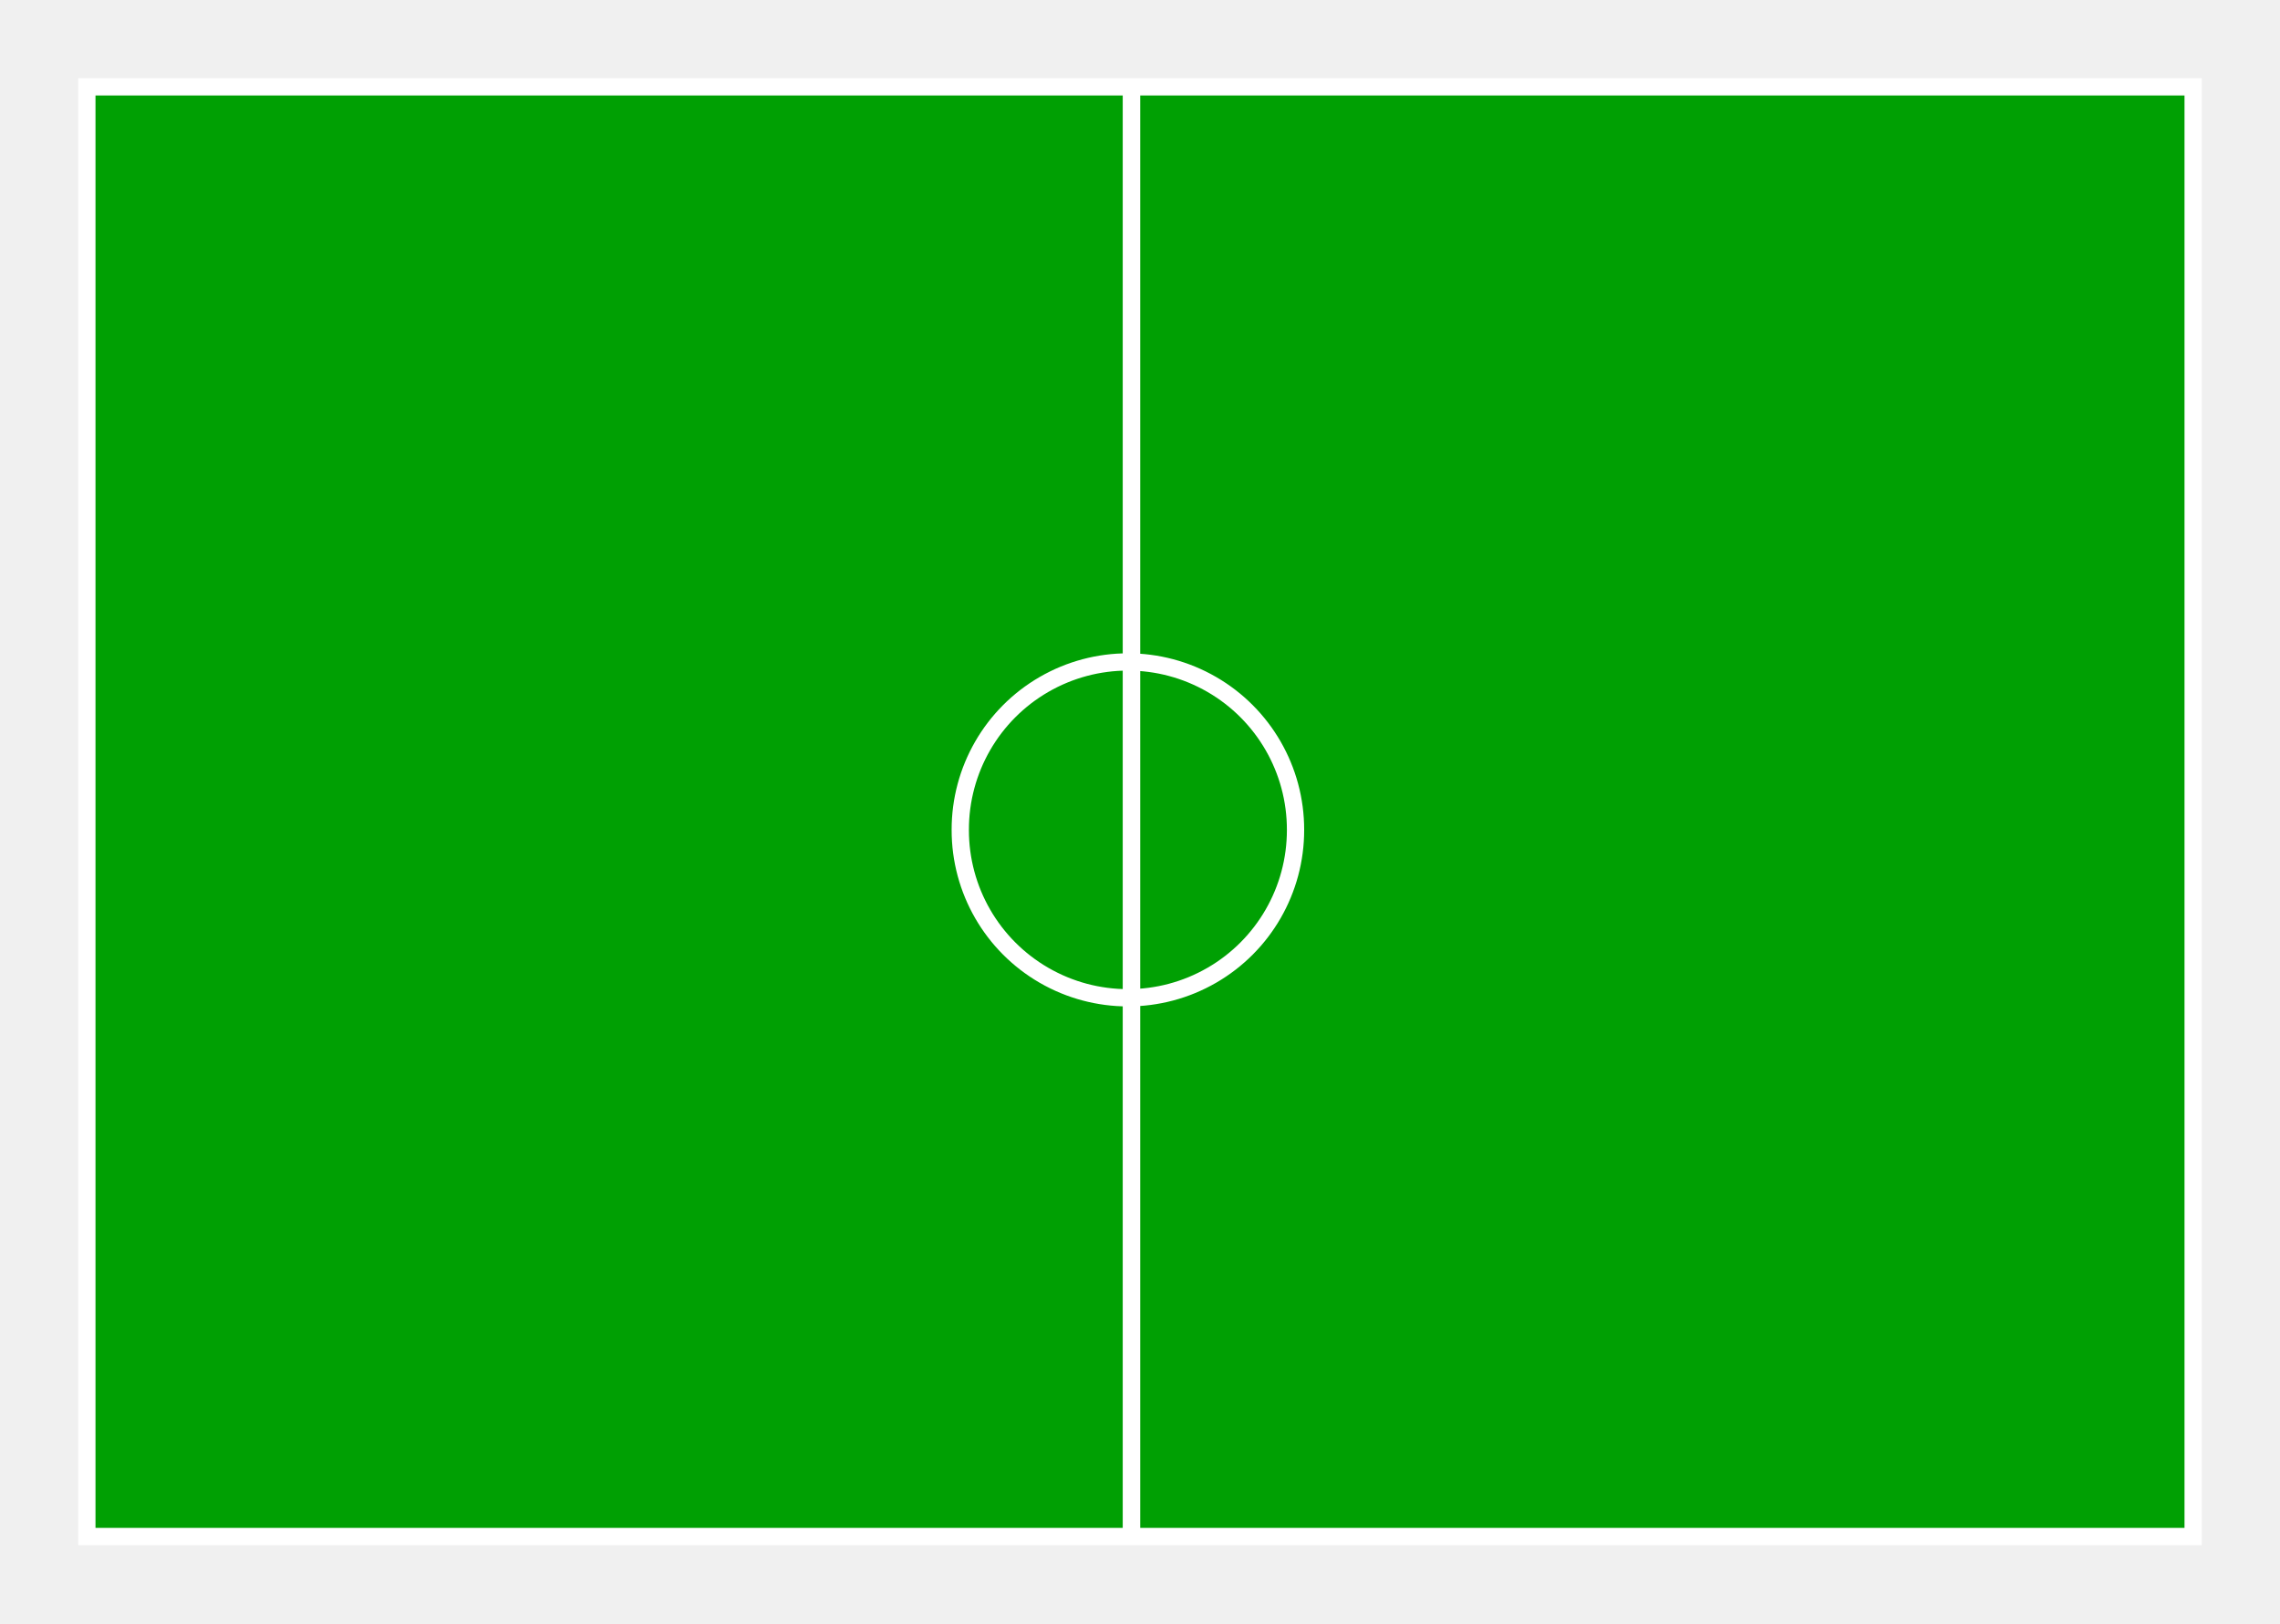
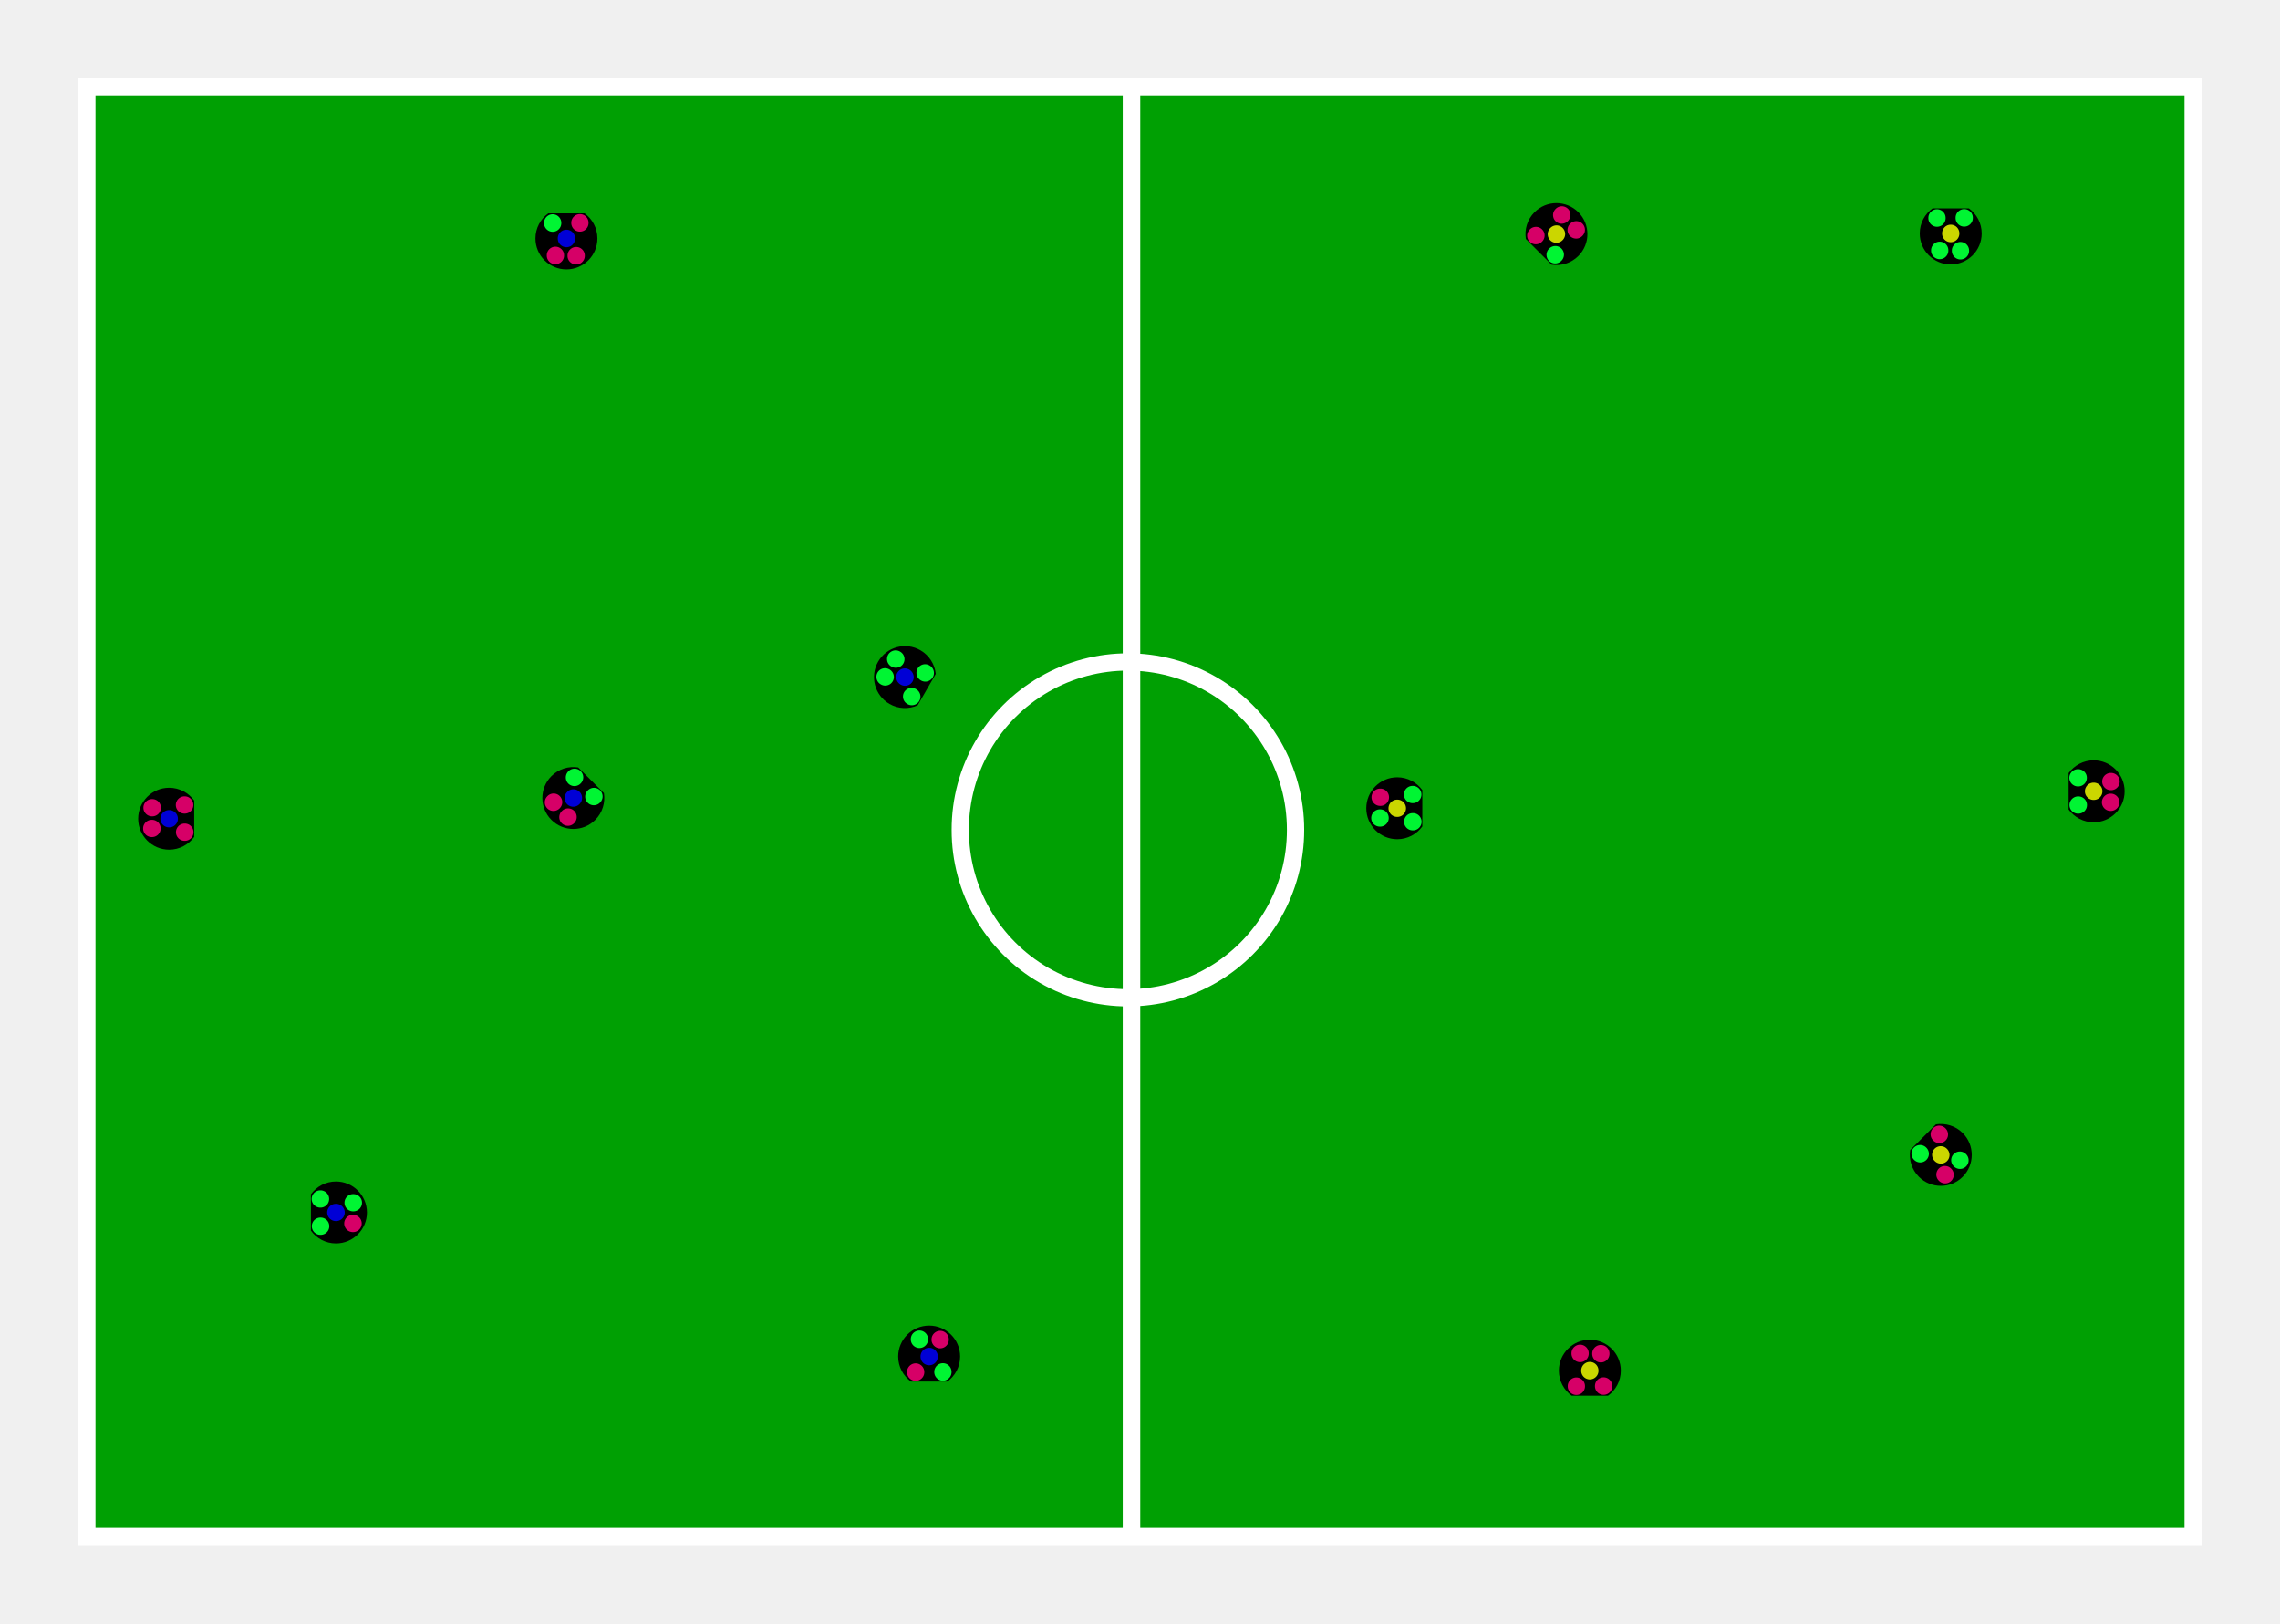
<svg xmlns="http://www.w3.org/2000/svg" width="2338.582" height="1665.354" id="svg2" version="1.0">
  <defs id="defs4">
    </defs>
  <g id="layer1">
    <rect style="fill:#00a003;fill-rule:evenodd;stroke:#ffffff;stroke-width:17.717;stroke-linecap:butt;stroke-linejoin:miter;stroke-opacity:1;stroke-miterlimit:4;stroke-dasharray:none;fill-opacity:1" id="rect2383" width="2160.409" height="1487.18" x="89.087" y="89.087" />
    <path style="fill:none;fill-rule:evenodd;stroke:#ffffff;stroke-width:17.957;stroke-linecap:butt;stroke-linejoin:miter;stroke-miterlimit:4;stroke-dasharray:none;stroke-opacity:1" d="M 1160.553,97.025 L 1160.553,1582.255" id="path3155" />
    <path style="fill:none;fill-opacity:1;stroke:#ffffff;stroke-width:30.029;stroke-miterlimit:4;stroke-dasharray:none;stroke-opacity:1" id="path3157" d="M 1494.286,845.354 A 291.429,291.429 0 1 1 911.429,845.354 A 291.429,291.429 0 1 1 1494.286,845.354 z" transform="matrix(0.5899871,0,0,0.5899871,447.2083,352.5848)" />
+     <g id="g3305">
+       <path id="path2382" d="M -280.703,156.411 C -288.645,162.185 -293.828,171.565 -293.828,182.129 C -293.828,199.66 -279.608,213.879 -262.078,213.879 C -244.547,213.879 -230.296,199.66 -230.296,182.129 C -230.296,171.565 -235.479,162.185 -243.421,156.411 L -280.703,156.411 z" style="fill:#000000;fill-opacity:1;fill-rule:evenodd;stroke:none;stroke-width:1px;stroke-linecap:butt;stroke-linejoin:miter;stroke-opacity:1" />
+       <path transform="matrix(1.816875,0,0,1.816875,309.1604,-459.4033)" d="M -309.524,353.092 A 4.876,4.876 0 1 1 -319.275,353.092 A 4.876,4.876 0 1 1 -309.524,353.092 z" id="path3154" style="fill:#0000d6;fill-opacity:1;stroke:none" />
+       <path transform="matrix(1.816875,0,0,1.816875,319.1468,-441.6904)" d="M -309.524,353.092 A 4.876,4.876 0 1 1 -319.275,353.092 A 4.876,4.876 0 1 1 -309.524,353.092 z" id="path3156" style="fill:#d60067;fill-opacity:1;stroke:none" />
+       <path transform="matrix(1.816875,0,0,1.816875,295.0645,-475.2283)" d="M -309.524,353.092 A 4.876,4.876 0 1 1 -319.275,353.092 A 4.876,4.876 0 1 1 -309.524,353.092 z" id="path3158" style="fill:#00f533;fill-opacity:1;stroke:none" />
+       <path transform="matrix(1.816875,0,0,1.816875,297.8716,-441.9859)" d="M -309.524,353.092 A 4.876,4.876 0 1 1 -319.275,353.092 A 4.876,4.876 0 1 1 -309.524,353.092 z" id="path3160" style="fill:#d60067;fill-opacity:1;stroke:none" />
+       <path transform="matrix(1.816875,0,0,1.816875,322.9881,-475.3761)" d="M -309.524,353.092 A 4.876,4.876 0 1 1 -319.275,353.092 A 4.876,4.876 0 1 1 -309.524,353.092 z" id="path3162" style="fill:#d60067;fill-opacity:1;stroke:none" />
+     </g>
+     <g id="g3320">
+       <path id="path3171" d="M -208.222,156.917 C -216.165,162.691 -221.347,172.071 -221.347,182.635 C -221.347,200.166 -207.128,214.385 -189.597,214.385 C -172.067,214.385 -157.816,200.166 -157.816,182.635 C -157.816,172.071 -162.999,162.691 -170.941,156.917 L -208.222,156.917 z" style="fill:#000000;fill-opacity:1;fill-rule:evenodd;stroke:none;stroke-width:1px;stroke-linecap:butt;stroke-linejoin:miter;stroke-opacity:1" />
+       <path transform="matrix(1.816875,0,0,1.816875,381.6409,-458.8973)" d="M -309.524,353.092 A 4.876,4.876 0 1 1 -319.275,353.092 A 4.876,4.876 0 1 1 -309.524,353.092 z" id="path3173" style="fill:#0000d6;fill-opacity:1;stroke:none" />
+       <path transform="matrix(1.816875,0,0,1.816875,391.6272,-441.1845)" d="M -309.524,353.092 A 4.876,4.876 0 1 1 -319.275,353.092 A 4.876,4.876 0 1 1 -309.524,353.092 z" id="path3175" style="fill:#d60067;fill-opacity:1;stroke:none" />
+       <path transform="matrix(1.816875,0,0,1.816875,367.545,-474.7224)" d="M -309.524,353.092 A 4.876,4.876 0 1 1 -319.275,353.092 A 4.876,4.876 0 1 1 -309.524,353.092 z" id="path3177" style="fill:#00f533;fill-opacity:1;stroke:none" />
+       <path transform="matrix(1.816875,0,0,1.816875,370.3521,-441.48)" d="M -309.524,353.092 A 4.876,4.876 0 1 1 -319.275,353.092 A 4.876,4.876 0 1 1 -309.524,353.092 z" id="path3179" style="fill:#d60067;fill-opacity:1;stroke:none" />
+       <path transform="matrix(1.816875,0,0,1.816875,395.4686,-474.8702)" d="M -309.524,353.092 A 4.876,4.876 0 1 1 -319.275,353.092 A 4.876,4.876 0 1 1 -309.524,353.092 z" id="path3181" style="fill:#00f533;fill-opacity:1;stroke:none" />
+     </g>
+     <g id="g3328">
+       <path id="path3183" d="M -282.39,216.014 C -290.332,221.789 -295.515,231.169 -295.515,241.733 C -295.515,259.264 -281.295,273.483 -263.765,273.483 C -246.234,273.483 -231.983,259.264 -231.983,241.733 C -231.983,231.169 -237.166,221.789 -245.108,216.014 L -282.39,216.014 z" style="fill:#000000;fill-opacity:1;fill-rule:evenodd;stroke:none;stroke-width:1px;stroke-linecap:butt;stroke-linejoin:miter;stroke-opacity:1" />
+       <path transform="matrix(1.816875,0,0,1.816875,307.4734,-399.7998)" d="M -309.524,353.092 A 4.876,4.876 0 1 1 -319.275,353.092 A 4.876,4.876 0 1 1 -309.524,353.092 z" id="path3185" style="fill:#0000d6;fill-opacity:1;stroke:none" />
+       <path transform="matrix(1.816875,0,0,1.816875,317.4598,-382.087)" d="M -309.524,353.092 A 4.876,4.876 0 1 1 -319.275,353.092 A 4.876,4.876 0 1 1 -309.524,353.092 z" id="path3187" style="fill:#00f533;fill-opacity:1;stroke:none" />
+       <path transform="matrix(1.816875,0,0,1.816875,293.3775,-415.6248)" d="M -309.524,353.092 A 4.876,4.876 0 1 1 -319.275,353.092 A 4.876,4.876 0 1 1 -309.524,353.092 z" id="path3189" style="fill:#00f533;fill-opacity:1;stroke:none" />
+       <path transform="matrix(1.816875,0,0,1.816875,296.1846,-382.3824)" d="M -309.524,353.092 A 4.876,4.876 0 1 1 -319.275,353.092 A 4.876,4.876 0 1 1 -309.524,353.092 z" id="path3191" style="fill:#d60067;fill-opacity:1;stroke:none" />
+       <path transform="matrix(1.816875,0,0,1.816875,321.3011,-415.7726)" d="M -309.524,353.092 A 4.876,4.876 0 1 1 -319.275,353.092 A 4.876,4.876 0 1 1 -309.524,353.092 z" id="path3193" style="fill:#00f533;fill-opacity:1;stroke:none" />
+     </g>
+     <g id="g3336">
+       <path id="path3195" d="M -209.847,217.196 C -217.79,222.971 -222.972,232.351 -222.972,242.915 C -222.972,260.445 -208.753,274.665 -191.222,274.665 C -173.692,274.665 -159.441,260.445 -159.441,242.915 C -159.441,232.351 -164.624,222.971 -172.566,217.196 L -209.847,217.196 z" style="fill:#000000;fill-opacity:1;fill-rule:evenodd;stroke:none;stroke-width:1px;stroke-linecap:butt;stroke-linejoin:miter;stroke-opacity:1" />
+       <path transform="matrix(1.816875,0,0,1.816875,380.0157,-398.6178)" d="M -309.524,353.092 A 4.876,4.876 0 1 1 -319.275,353.092 A 4.876,4.876 0 1 1 -309.524,353.092 z" id="path3197" style="fill:#0000d6;fill-opacity:1;stroke:none" />
+       <path transform="matrix(1.816875,0,0,1.816875,390.002,-380.905)" d="M -309.524,353.092 A 4.876,4.876 0 1 1 -319.275,353.092 A 4.876,4.876 0 1 1 -309.524,353.092 z" id="path3199" style="fill:#00f533;fill-opacity:1;stroke:none" />
+       <path transform="matrix(1.816875,0,0,1.816875,365.9198,-414.4429)" d="M -309.524,353.092 A 4.876,4.876 0 1 1 -319.275,353.092 A 4.876,4.876 0 1 1 -309.524,353.092 z" id="path3201" style="fill:#00f533;fill-opacity:1;stroke:none" />
+       <path transform="matrix(1.816875,0,0,1.816875,368.7269,-381.2005)" d="M -309.524,353.092 A 4.876,4.876 0 1 1 -319.275,353.092 A 4.876,4.876 0 1 1 -309.524,353.092 z" id="path3203" style="fill:#00f533;fill-opacity:1;stroke:none" />
+       <path transform="matrix(1.816875,0,0,1.816875,393.8434,-414.5906)" d="M -309.524,353.092 A 4.876,4.876 0 1 1 -319.275,353.092 A 4.876,4.876 0 1 1 -309.524,353.092 z" id="path3205" style="fill:#00f533;fill-opacity:1;stroke:none" />
+     </g>
+     <g id="g3352">
+       <path id="path3209" d="M -284.015,277.18 C -291.957,282.955 -297.14,292.335 -297.14,302.899 C -297.14,320.43 -282.92,334.649 -265.39,334.649 C -247.859,334.649 -233.609,320.43 -233.609,302.899 C -233.609,292.335 -238.791,282.955 -246.734,277.18 L -284.015,277.18 z" style="fill:#000000;fill-opacity:1;fill-rule:evenodd;stroke:none;stroke-width:1px;stroke-linecap:butt;stroke-linejoin:miter;stroke-opacity:1" />
+       <path transform="matrix(1.816875,0,0,1.816875,305.8482,-338.6338)" d="M -309.524,353.092 A 4.876,4.876 0 1 1 -319.275,353.092 A 4.876,4.876 0 1 1 -309.524,353.092 z" id="path3211" style="fill:#0000d6;fill-opacity:1;stroke:none" />
+       <path transform="matrix(1.816875,0,0,1.816875,315.8346,-320.921)" d="M -309.524,353.092 A 4.876,4.876 0 1 1 -319.275,353.092 A 4.876,4.876 0 1 1 -309.524,353.092 z" id="path3213" style="fill:#d60067;fill-opacity:1;stroke:none" />
+       <path transform="matrix(1.816875,0,0,1.816875,291.7523,-354.4588)" d="M -309.524,353.092 A 4.876,4.876 0 1 1 -319.275,353.092 A 4.876,4.876 0 1 1 -309.524,353.092 z" id="path3215" style="fill:#d60067;fill-opacity:1;stroke:none" />
+       <path transform="matrix(1.816875,0,0,1.816875,294.5594,-321.2164)" d="M -309.524,353.092 A 4.876,4.876 0 1 1 -319.275,353.092 A 4.876,4.876 0 1 1 -309.524,353.092 z" id="path3217" style="fill:#d60067;fill-opacity:1;stroke:none" />
+       <path transform="matrix(1.816875,0,0,1.816875,319.6759,-354.6066)" d="M -309.524,353.092 A 4.876,4.876 0 1 1 -319.275,353.092 A 4.876,4.876 0 1 1 -309.524,353.092 z" id="path3219" style="fill:#d60067;fill-opacity:1;stroke:none" />
+     </g>
+     <g id="g3344">
+       <path id="path3221" d="M -209.552,277.771 C -217.494,283.546 -222.677,292.926 -222.677,303.49 C -222.677,321.021 -208.457,335.24 -190.927,335.24 C -173.396,335.24 -159.146,321.021 -159.146,303.49 C -159.146,292.926 -164.328,283.546 -172.271,277.771 L -209.552,277.771 z" style="fill:#000000;fill-opacity:1;fill-rule:evenodd;stroke:none;stroke-width:1px;stroke-linecap:butt;stroke-linejoin:miter;stroke-opacity:1" />
+       <path transform="matrix(1.816875,0,0,1.816875,380.3112,-338.0428)" d="M -309.524,353.092 A 4.876,4.876 0 1 1 -319.275,353.092 A 4.876,4.876 0 1 1 -309.524,353.092 z" id="path3223" style="fill:#0000d6;fill-opacity:1;stroke:none" />
+       <path transform="matrix(1.816875,0,0,1.816875,390.2975,-320.33)" d="M -309.524,353.092 A 4.876,4.876 0 1 1 -319.275,353.092 A 4.876,4.876 0 1 1 -309.524,353.092 z" id="path3225" style="fill:#00f533;fill-opacity:1;stroke:none" />
+       <path transform="matrix(1.816875,0,0,1.816875,366.2153,-353.8678)" d="M -309.524,353.092 A 4.876,4.876 0 1 1 -319.275,353.092 A 4.876,4.876 0 1 1 -309.524,353.092 z" id="path3227" style="fill:#00f533;fill-opacity:1;stroke:none" />
+       <path transform="matrix(1.816875,0,0,1.816875,369.0224,-320.6255)" d="M -309.524,353.092 A 4.876,4.876 0 1 1 -319.275,353.092 A 4.876,4.876 0 1 1 -309.524,353.092 z" id="path3229" style="fill:#d60067;fill-opacity:1;stroke:none" />
+       <path transform="matrix(1.816875,0,0,1.816875,394.1389,-354.0156)" d="M -309.524,353.092 A 4.876,4.876 0 1 1 -319.275,353.092 A 4.876,4.876 0 1 1 -309.524,353.092 z" id="path3231" style="fill:#d60067;fill-opacity:1;stroke:none" />
+     </g>
+     <g id="g3360">
+       <path id="path3233" d="M -282.847,416.377 C -290.789,422.152 -295.972,431.532 -295.972,442.096 C -295.972,459.627 -281.753,473.846 -264.222,473.846 C -246.691,473.846 -232.441,459.627 -232.441,442.096 C -232.441,431.532 -237.623,422.152 -245.566,416.377 L -282.847,416.377 z" style="fill:#000000;fill-opacity:1;fill-rule:evenodd;stroke:none;stroke-width:1px;stroke-linecap:butt;stroke-linejoin:miter;stroke-opacity:1" />
+       <path transform="matrix(1.816875,0,0,1.816875,307.0161,-199.4365)" d="M -309.524,353.092 A 4.876,4.876 0 1 1 -319.275,353.092 A 4.876,4.876 0 1 1 -309.524,353.092 z" id="path3235" style="fill:#cbd600;fill-opacity:1;stroke:none" />
+       <path transform="matrix(1.816875,0,0,1.816875,317.0025,-181.7237)" d="M -309.524,353.092 A 4.876,4.876 0 1 1 -319.275,353.092 A 4.876,4.876 0 1 1 -309.524,353.092 z" id="path3237" style="fill:#d60067;fill-opacity:1;stroke:none" />
+       <path transform="matrix(1.816875,0,0,1.816875,292.9202,-215.2615)" d="M -309.524,353.092 A 4.876,4.876 0 1 1 -319.275,353.092 A 4.876,4.876 0 1 1 -309.524,353.092 z" id="path3239" style="fill:#00f533;fill-opacity:1;stroke:none" />
+       <path transform="matrix(1.816875,0,0,1.816875,295.7274,-182.0191)" d="M -309.524,353.092 A 4.876,4.876 0 1 1 -319.275,353.092 A 4.876,4.876 0 1 1 -309.524,353.092 z" id="path3241" style="fill:#d60067;fill-opacity:1;stroke:none" />
+       <path transform="matrix(1.816875,0,0,1.816875,320.8438,-215.4093)" d="M -309.524,353.092 A 4.876,4.876 0 1 1 -319.275,353.092 A 4.876,4.876 0 1 1 -309.524,353.092 z" id="path3243" style="fill:#d60067;fill-opacity:1;stroke:none" />
+     </g>
+     <g id="g3368">
+       <path id="path3245" d="M -210.366,416.883 C -218.309,422.658 -223.491,432.038 -223.491,442.602 C -223.491,460.133 -209.272,474.352 -191.741,474.352 C -174.211,474.352 -159.96,460.133 -159.96,442.602 C -159.96,432.038 -165.143,422.658 -173.085,416.883 L -210.366,416.883 z" style="fill:#000000;fill-opacity:1;fill-rule:evenodd;stroke:none;stroke-width:1px;stroke-linecap:butt;stroke-linejoin:miter;stroke-opacity:1" />
+       <path transform="matrix(1.816875,0,0,1.816875,379.4966,-198.9306)" d="M -309.524,353.092 A 4.876,4.876 0 1 1 -319.275,353.092 A 4.876,4.876 0 1 1 -309.524,353.092 z" id="path3247" style="fill:#cbd600;fill-opacity:1;stroke:none" />
+       <path transform="matrix(1.816875,0,0,1.816875,389.483,-181.2177)" d="M -309.524,353.092 A 4.876,4.876 0 1 1 -319.275,353.092 A 4.876,4.876 0 1 1 -309.524,353.092 z" id="path3249" style="fill:#d60067;fill-opacity:1;stroke:none" />
+       <path transform="matrix(1.816875,0,0,1.816875,365.4007,-214.7556)" d="M -309.524,353.092 A 4.876,4.876 0 1 1 -319.275,353.092 A 4.876,4.876 0 1 1 -309.524,353.092 z" id="path3251" style="fill:#00f533;fill-opacity:1;stroke:none" />
+       <path transform="matrix(1.816875,0,0,1.816875,368.2078,-181.5132)" d="M -309.524,353.092 A 4.876,4.876 0 1 1 -319.275,353.092 A 4.876,4.876 0 1 1 -309.524,353.092 z" id="path3253" style="fill:#d60067;fill-opacity:1;stroke:none" />
+       <path transform="matrix(1.816875,0,0,1.816875,393.3243,-214.9034)" d="M -309.524,353.092 A 4.876,4.876 0 1 1 -319.275,353.092 A 4.876,4.876 0 1 1 -309.524,353.092 z" id="path3255" style="fill:#00f533;fill-opacity:1;stroke:none" />
+     </g>
+     <g id="g3384">
+       <path id="path3257" d="M -284.534,475.981 C -292.476,481.756 -297.659,491.136 -297.659,501.7 C -297.659,519.23 -283.44,533.45 -265.909,533.45 C -248.378,533.45 -234.128,519.23 -234.128,501.7 C -234.128,491.136 -239.31,481.756 -247.253,475.981 L -284.534,475.981 z" style="fill:#000000;fill-opacity:1;fill-rule:evenodd;stroke:none;stroke-width:1px;stroke-linecap:butt;stroke-linejoin:miter;stroke-opacity:1" />
+       <path transform="matrix(1.816875,0,0,1.816875,305.3291,-139.833)" d="M -309.524,353.092 A 4.876,4.876 0 1 1 -319.275,353.092 A 4.876,4.876 0 1 1 -309.524,353.092 z" id="path3259" style="fill:#cbd600;fill-opacity:1;stroke:none" />
+       <path transform="matrix(1.816875,0,0,1.816875,315.3155,-122.1202)" d="M -309.524,353.092 A 4.876,4.876 0 1 1 -319.275,353.092 A 4.876,4.876 0 1 1 -309.524,353.092 z" id="path3261" style="fill:#00f533;fill-opacity:1;stroke:none" />
+       <path transform="matrix(1.816875,0,0,1.816875,291.2332,-155.658)" d="M -309.524,353.092 A 4.876,4.876 0 1 1 -319.275,353.092 A 4.876,4.876 0 1 1 -309.524,353.092 z" id="path3263" style="fill:#00f533;fill-opacity:1;stroke:none" />
+       <path transform="matrix(1.816875,0,0,1.816875,294.0404,-122.4156)" d="M -309.524,353.092 A 4.876,4.876 0 1 1 -319.275,353.092 A 4.876,4.876 0 1 1 -309.524,353.092 z" id="path3265" style="fill:#d60067;fill-opacity:1;stroke:none" />
+       <path transform="matrix(1.816875,0,0,1.816875,319.1568,-155.8058)" d="M -309.524,353.092 A 4.876,4.876 0 1 1 -319.275,353.092 A 4.876,4.876 0 1 1 -309.524,353.092 z" id="path3267" style="fill:#00f533;fill-opacity:1;stroke:none" />
+     </g>
+     <g id="g3376">
+       <path id="path3269" d="M -211.992,477.163 C -219.934,482.938 -225.117,492.318 -225.117,502.882 C -225.117,520.412 -210.897,534.632 -193.367,534.632 C -175.836,534.632 -161.585,520.412 -161.585,502.882 C -161.585,492.318 -166.768,482.938 -174.71,477.163 L -211.992,477.163 z" style="fill:#000000;fill-opacity:1;fill-rule:evenodd;stroke:none;stroke-width:1px;stroke-linecap:butt;stroke-linejoin:miter;stroke-opacity:1" />
+       <path transform="matrix(1.816875,0,0,1.816875,377.8714,-138.651)" d="M -309.524,353.092 A 4.876,4.876 0 1 1 -319.275,353.092 A 4.876,4.876 0 1 1 -309.524,353.092 z" id="path3271" style="fill:#cbd600;fill-opacity:1;stroke:none" />
+       <path transform="matrix(1.816875,0,0,1.816875,387.8578,-120.9382)" d="M -309.524,353.092 A 4.876,4.876 0 1 1 -319.275,353.092 A 4.876,4.876 0 1 1 -309.524,353.092 z" id="path3273" style="fill:#00f533;fill-opacity:1;stroke:none" />
+       <path transform="matrix(1.816875,0,0,1.816875,363.7755,-154.4761)" d="M -309.524,353.092 A 4.876,4.876 0 1 1 -319.275,353.092 A 4.876,4.876 0 1 1 -309.524,353.092 z" id="path3275" style="fill:#00f533;fill-opacity:1;stroke:none" />
+       <path transform="matrix(1.816875,0,0,1.816875,366.5827,-121.2337)" d="M -309.524,353.092 A 4.876,4.876 0 1 1 -319.275,353.092 A 4.876,4.876 0 1 1 -309.524,353.092 z" id="path3277" style="fill:#00f533;fill-opacity:1;stroke:none" />
+       <path transform="matrix(1.816875,0,0,1.816875,391.6991,-154.6238)" d="M -309.524,353.092 A 4.876,4.876 0 1 1 -319.275,353.092 A 4.876,4.876 0 1 1 -309.524,353.092 z" id="path3279" style="fill:#00f533;fill-opacity:1;stroke:none" />
+     </g>
+     <g id="g3392">
+       <path id="path3281" d="M -286.159,537.147 C -294.102,542.922 -299.284,552.302 -299.284,562.866 C -299.284,580.396 -285.065,594.616 -267.534,594.616 C -250.004,594.616 -235.753,580.396 -235.753,562.866 C -235.753,552.302 -240.935,542.922 -248.878,537.147 L -286.159,537.147 z" style="fill:#000000;fill-opacity:1;fill-rule:evenodd;stroke:none;stroke-width:1px;stroke-linecap:butt;stroke-linejoin:miter;stroke-opacity:1" />
+       <path transform="matrix(1.816875,0,0,1.816875,303.7039,-78.66696)" d="M -309.524,353.092 A 4.876,4.876 0 1 1 -319.275,353.092 A 4.876,4.876 0 1 1 -309.524,353.092 z" id="path3283" style="fill:#cbd600;fill-opacity:1;stroke:none" />
+       <path transform="matrix(1.816875,0,0,1.816875,313.6903,-60.95416)" d="M -309.524,353.092 A 4.876,4.876 0 1 1 -319.275,353.092 A 4.876,4.876 0 1 1 -309.524,353.092 z" id="path3285" style="fill:#d60067;fill-opacity:1;stroke:none" />
+       <path transform="matrix(1.816875,0,0,1.816875,289.608,-94.49204)" d="M -309.524,353.092 A 4.876,4.876 0 1 1 -319.275,353.092 A 4.876,4.876 0 1 1 -309.524,353.092 z" id="path3287" style="fill:#d60067;fill-opacity:1;stroke:none" />
+       <path transform="matrix(1.816875,0,0,1.816875,292.4152,-61.24965)" d="M -309.524,353.092 A 4.876,4.876 0 1 1 -319.275,353.092 A 4.876,4.876 0 1 1 -309.524,353.092 z" id="path3289" style="fill:#d60067;fill-opacity:1;stroke:none" />
+       <path transform="matrix(1.816875,0,0,1.816875,317.5317,-94.63979)" d="M -309.524,353.092 A 4.876,4.876 0 1 1 -319.275,353.092 A 4.876,4.876 0 1 1 -309.524,353.092 z" id="path3291" style="fill:#d60067;fill-opacity:1;stroke:none" />
+     </g>
+     <g id="g3400">
+       <path id="path3293" d="M -211.696,537.738 C -219.639,543.513 -224.821,552.893 -224.821,563.457 C -224.821,580.987 -210.602,595.207 -193.071,595.207 C -175.541,595.207 -161.29,580.987 -161.29,563.457 C -161.29,552.893 -166.472,543.513 -174.415,537.738 L -211.696,537.738 z" style="fill:#000000;fill-opacity:1;fill-rule:evenodd;stroke:none;stroke-width:1px;stroke-linecap:butt;stroke-linejoin:miter;stroke-opacity:1" />
+       <path transform="matrix(1.816875,0,0,1.816875,378.1669,-78.07598)" d="M -309.524,353.092 A 4.876,4.876 0 1 1 -319.275,353.092 A 4.876,4.876 0 1 1 -309.524,353.092 z" id="path3295" style="fill:#cbd600;fill-opacity:1;stroke:none" />
+       <path transform="matrix(1.816875,0,0,1.816875,388.1533,-60.36318)" d="M -309.524,353.092 A 4.876,4.876 0 1 1 -319.275,353.092 A 4.876,4.876 0 1 1 -309.524,353.092 z" id="path3297" style="fill:#00f533;fill-opacity:1;stroke:none" />
+       <path transform="matrix(1.816875,0,0,1.816875,364.071,-93.90106)" d="M -309.524,353.092 A 4.876,4.876 0 1 1 -319.275,353.092 A 4.876,4.876 0 1 1 -309.524,353.092 z" id="path3299" style="fill:#00f533;fill-opacity:1;stroke:none" />
+       <path transform="matrix(1.816875,0,0,1.816875,366.8781,-60.65867)" d="M -309.524,353.092 A 4.876,4.876 0 1 1 -319.275,353.092 A 4.876,4.876 0 1 1 -309.524,353.092 z" id="path3301" style="fill:#d60067;fill-opacity:1;stroke:none" />
+       <path transform="matrix(1.816875,0,0,1.816875,391.9946,-94.04881)" d="M -309.524,353.092 A 4.876,4.876 0 1 1 -319.275,353.092 A 4.876,4.876 0 1 1 -309.524,353.092 z" id="path3303" style="fill:#d60067;fill-opacity:1;stroke:none" />
+     </g>
+     <g id="g3408" transform="translate(843.0403,62.49847)">
+       <path id="path3410" d="M -280.703,156.411 C -288.645,162.185 -293.828,171.565 -293.828,182.129 C -293.828,199.66 -279.608,213.879 -262.078,213.879 C -244.547,213.879 -230.296,199.66 -230.296,182.129 C -230.296,171.565 -235.479,162.185 -243.421,156.411 L -280.703,156.411 z" style="fill:#000000;fill-opacity:1;fill-rule:evenodd;stroke:none;stroke-width:1px;stroke-linecap:butt;stroke-linejoin:miter;stroke-opacity:1" />
+       <path transform="matrix(1.816875,0,0,1.816875,309.1604,-459.4033)" d="M -309.524,353.092 A 4.876,4.876 0 1 1 -319.275,353.092 A 4.876,4.876 0 1 1 -309.524,353.092 z" id="path3412" style="fill:#0000d6;fill-opacity:1;stroke:none" />
+       <path transform="matrix(1.816875,0,0,1.816875,319.1468,-441.6904)" d="M -309.524,353.092 A 4.876,4.876 0 1 1 -319.275,353.092 A 4.876,4.876 0 1 1 -309.524,353.092 z" id="path3414" style="fill:#d60067;fill-opacity:1;stroke:none" />
+       <path transform="matrix(1.816875,0,0,1.816875,295.0645,-475.2283)" d="M -309.524,353.092 A 4.876,4.876 0 1 1 -319.275,353.092 A 4.876,4.876 0 1 1 -309.524,353.092 z" id="path3416" style="fill:#00f533;fill-opacity:1;stroke:none" />
+       <path transform="matrix(1.816875,0,0,1.816875,297.8716,-441.9859)" d="M -309.524,353.092 A 4.876,4.876 0 1 1 -319.275,353.092 A 4.876,4.876 0 1 1 -309.524,353.092 z" id="path3418" style="fill:#d60067;fill-opacity:1;stroke:none" />
+       <path transform="matrix(1.816875,0,0,1.816875,322.9881,-475.3761)" d="M -309.524,353.092 A 4.876,4.876 0 1 1 -319.275,353.092 A 4.876,4.876 0 1 1 -309.524,353.092 z" id="path3420" style="fill:#d60067;fill-opacity:1;stroke:none" />
+     </g>
+     <g id="g3422" transform="matrix(0.7071068,0.7071068,-0.7071068,0.7071068,851.255,823.5577)">
+       <path id="path3424" d="M -208.222,156.917 C -216.165,162.691 -221.347,172.071 -221.347,182.635 C -221.347,200.166 -207.128,214.385 -189.597,214.385 C -172.067,214.385 -157.816,200.166 -157.816,182.635 C -157.816,172.071 -162.999,162.691 -170.941,156.917 L -208.222,156.917 z" style="fill:#000000;fill-opacity:1;fill-rule:evenodd;stroke:none;stroke-width:1px;stroke-linecap:butt;stroke-linejoin:miter;stroke-opacity:1" />
+       <path transform="matrix(1.816875,0,0,1.816875,381.6409,-458.8973)" d="M -309.524,353.092 A 4.876,4.876 0 1 1 -319.275,353.092 A 4.876,4.876 0 1 1 -309.524,353.092 z" id="path3426" style="fill:#0000d6;fill-opacity:1;stroke:none" />
+       <path transform="matrix(1.816875,0,0,1.816875,391.6272,-441.1845)" d="M -309.524,353.092 A 4.876,4.876 0 1 1 -319.275,353.092 A 4.876,4.876 0 1 1 -309.524,353.092 z" id="path3428" style="fill:#d60067;fill-opacity:1;stroke:none" />
+       <path transform="matrix(1.816875,0,0,1.816875,367.545,-474.7224)" d="M -309.524,353.092 A 4.876,4.876 0 1 1 -319.275,353.092 A 4.876,4.876 0 1 1 -309.524,353.092 z" id="path3430" style="fill:#00f533;fill-opacity:1;stroke:none" />
+       <path transform="matrix(1.816875,0,0,1.816875,370.3521,-441.48)" d="M -309.524,353.092 A 4.876,4.876 0 1 1 -319.275,353.092 A 4.876,4.876 0 1 1 -309.524,353.092 z" id="path3432" style="fill:#d60067;fill-opacity:1;stroke:none" />
+       <path transform="matrix(1.816875,0,0,1.816875,395.4686,-474.8702)" d="M -309.524,353.092 A 4.876,4.876 0 1 1 -319.275,353.092 A 4.876,4.876 0 1 1 -309.524,353.092 z" id="path3434" style="fill:#00f533;fill-opacity:1;stroke:none" />
+     </g>
+     <g id="g3436" transform="matrix(0,-1,1,0,102.8835,980.0758)">
+       <path id="path3438" d="M -282.39,216.014 C -290.332,221.789 -295.515,231.169 -295.515,241.733 C -295.515,259.264 -281.295,273.483 -263.765,273.483 C -246.234,273.483 -231.983,259.264 -231.983,241.733 C -231.983,231.169 -237.166,221.789 -245.108,216.014 L -282.39,216.014 z" style="fill:#000000;fill-opacity:1;fill-rule:evenodd;stroke:none;stroke-width:1px;stroke-linecap:butt;stroke-linejoin:miter;stroke-opacity:1" />
+       <path transform="matrix(1.816875,0,0,1.816875,307.4734,-399.7998)" d="M -309.524,353.092 A 4.876,4.876 0 1 1 -319.275,353.092 A 4.876,4.876 0 1 1 -309.524,353.092 z" id="path3440" style="fill:#0000d6;fill-opacity:1;stroke:none" />
+       <path transform="matrix(1.816875,0,0,1.816875,317.4598,-382.087)" d="M -309.524,353.092 A 4.876,4.876 0 1 1 -319.275,353.092 A 4.876,4.876 0 1 1 -309.524,353.092 z" id="path3442" style="fill:#00f533;fill-opacity:1;stroke:none" />
+       <path transform="matrix(1.816875,0,0,1.816875,293.3775,-415.6248)" d="M -309.524,353.092 A 4.876,4.876 0 1 1 -319.275,353.092 A 4.876,4.876 0 1 1 -309.524,353.092 z" id="path3444" style="fill:#00f533;fill-opacity:1;stroke:none" />
+       <path transform="matrix(1.816875,0,0,1.816875,296.1846,-382.3824)" d="M -309.524,353.092 A 4.876,4.876 0 1 1 -319.275,353.092 A 4.876,4.876 0 1 1 -309.524,353.092 z" id="path3446" style="fill:#d60067;fill-opacity:1;stroke:none" />
+       <path transform="matrix(1.816875,0,0,1.816875,321.3011,-415.7726)" d="M -309.524,353.092 A 4.876,4.876 0 1 1 -319.275,353.092 A 4.876,4.876 0 1 1 -309.524,353.092 z" id="path3448" style="fill:#00f533;fill-opacity:1;stroke:none" />
+     </g>
+     <g id="g3450" transform="matrix(-0.5,0.8660254,-0.8660254,-0.5,1042.973,981.6625)">
+       <path id="path3452" d="M -209.847,217.196 C -217.79,222.971 -222.972,232.351 -222.972,242.915 C -222.972,260.445 -208.753,274.665 -191.222,274.665 C -173.692,274.665 -159.441,260.445 -159.441,242.915 C -159.441,232.351 -164.624,222.971 -172.566,217.196 L -209.847,217.196 z" style="fill:#000000;fill-opacity:1;fill-rule:evenodd;stroke:none;stroke-width:1px;stroke-linecap:butt;stroke-linejoin:miter;stroke-opacity:1" />
+       <path transform="matrix(1.816875,0,0,1.816875,380.0157,-398.6178)" d="M -309.524,353.092 A 4.876,4.876 0 1 1 -319.275,353.092 A 4.876,4.876 0 1 1 -309.524,353.092 z" id="path3454" style="fill:#0000d6;fill-opacity:1;stroke:none" />
+       <path transform="matrix(1.816875,0,0,1.816875,390.002,-380.905)" d="M -309.524,353.092 A 4.876,4.876 0 1 1 -319.275,353.092 A 4.876,4.876 0 1 1 -309.524,353.092 z" id="path3456" style="fill:#00f533;fill-opacity:1;stroke:none" />
+       <path transform="matrix(1.816875,0,0,1.816875,365.9198,-414.4429)" d="M -309.524,353.092 A 4.876,4.876 0 1 1 -319.275,353.092 A 4.876,4.876 0 1 1 -309.524,353.092 z" id="path3458" style="fill:#00f533;fill-opacity:1;stroke:none" />
+       <path transform="matrix(1.816875,0,0,1.816875,368.7269,-381.2005)" d="M -309.524,353.092 A 4.876,4.876 0 1 1 -319.275,353.092 A 4.876,4.876 0 1 1 -309.524,353.092 z" id="path3460" style="fill:#00f533;fill-opacity:1;stroke:none" />
+       <path transform="matrix(1.816875,0,0,1.816875,393.8434,-414.5906)" d="M -309.524,353.092 A 4.876,4.876 0 1 1 -319.275,353.092 A 4.876,4.876 0 1 1 -309.524,353.092 z" id="path3462" style="fill:#00f533;fill-opacity:1;stroke:none" />
+     </g>
+     <g id="g3464" transform="matrix(0,1,-1,0,476.3812,1105.262)">
+       <path id="path3466" d="M -284.015,277.18 C -291.957,282.955 -297.14,292.335 -297.14,302.899 C -297.14,320.43 -282.92,334.649 -265.39,334.649 C -247.859,334.649 -233.609,320.43 -233.609,302.899 C -233.609,292.335 -238.791,282.955 -246.734,277.18 L -284.015,277.18 z" style="fill:#000000;fill-opacity:1;fill-rule:evenodd;stroke:none;stroke-width:1px;stroke-linecap:butt;stroke-linejoin:miter;stroke-opacity:1" />
+       <path transform="matrix(1.816875,0,0,1.816875,305.8482,-338.6338)" d="M -309.524,353.092 A 4.876,4.876 0 1 1 -319.275,353.092 A 4.876,4.876 0 1 1 -309.524,353.092 z" id="path3468" style="fill:#0000d6;fill-opacity:1;stroke:none" />
+       <path transform="matrix(1.816875,0,0,1.816875,315.8346,-320.921)" d="M -309.524,353.092 A 4.876,4.876 0 1 1 -319.275,353.092 A 4.876,4.876 0 1 1 -309.524,353.092 z" id="path3470" style="fill:#d60067;fill-opacity:1;stroke:none" />
+       <path transform="matrix(1.816875,0,0,1.816875,291.7523,-354.4588)" d="M -309.524,353.092 A 4.876,4.876 0 1 1 -319.275,353.092 A 4.876,4.876 0 1 1 -309.524,353.092 z" id="path3472" style="fill:#d60067;fill-opacity:1;stroke:none" />
+       <path transform="matrix(1.816875,0,0,1.816875,294.5594,-321.2164)" d="M -309.524,353.092 A 4.876,4.876 0 1 1 -319.275,353.092 A 4.876,4.876 0 1 1 -309.524,353.092 z" id="path3474" style="fill:#d60067;fill-opacity:1;stroke:none" />
+       <path transform="matrix(1.816875,0,0,1.816875,319.6759,-354.6066)" d="M -309.524,353.092 A 4.876,4.876 0 1 1 -319.275,353.092 A 4.876,4.876 0 1 1 -309.524,353.092 z" id="path3476" style="fill:#d60067;fill-opacity:1;stroke:none" />
+     </g>
+     <g id="g3478" transform="matrix(-1,0,0,-1,762.1142,1695.094)">
+       <path id="path3480" d="M -209.552,277.771 C -217.494,283.546 -222.677,292.926 -222.677,303.49 C -222.677,321.021 -208.457,335.24 -190.927,335.24 C -173.396,335.24 -159.146,321.021 -159.146,303.49 C -159.146,292.926 -164.328,283.546 -172.271,277.771 L -209.552,277.771 z" style="fill:#000000;fill-opacity:1;fill-rule:evenodd;stroke:none;stroke-width:1px;stroke-linecap:butt;stroke-linejoin:miter;stroke-opacity:1" />
+       <path transform="matrix(1.816875,0,0,1.816875,380.3112,-338.0428)" d="M -309.524,353.092 A 4.876,4.876 0 1 1 -319.275,353.092 A 4.876,4.876 0 1 1 -309.524,353.092 z" id="path3482" style="fill:#0000d6;fill-opacity:1;stroke:none" />
+       <path transform="matrix(1.816875,0,0,1.816875,390.2975,-320.33)" d="M -309.524,353.092 A 4.876,4.876 0 1 1 -319.275,353.092 A 4.876,4.876 0 1 1 -309.524,353.092 z" id="path3484" style="fill:#00f533;fill-opacity:1;stroke:none" />
+       <path transform="matrix(1.816875,0,0,1.816875,366.2153,-353.8678)" d="M -309.524,353.092 A 4.876,4.876 0 1 1 -319.275,353.092 A 4.876,4.876 0 1 1 -309.524,353.092 z" id="path3486" style="fill:#00f533;fill-opacity:1;stroke:none" />
+       <path transform="matrix(1.816875,0,0,1.816875,369.0224,-320.6255)" d="M -309.524,353.092 A 4.876,4.876 0 1 1 -319.275,353.092 A 4.876,4.876 0 1 1 -309.524,353.092 z" id="path3488" style="fill:#d60067;fill-opacity:1;stroke:none" />
+       <path transform="matrix(1.816875,0,0,1.816875,394.1389,-354.0156)" d="M -309.524,353.092 A 4.876,4.876 0 1 1 -319.275,353.092 A 4.876,4.876 0 1 1 -309.524,353.092 z" id="path3490" style="fill:#d60067;fill-opacity:1;stroke:none" />
+     </g>
+     <g id="g3492" transform="matrix(-0.7071068,-0.7071068,0.7071068,-0.7071068,1097.001,365.9312)">
+       <path id="path3494" d="M -282.847,416.377 C -290.789,422.152 -295.972,431.532 -295.972,442.096 C -295.972,459.627 -281.753,473.846 -264.222,473.846 C -246.691,473.846 -232.441,459.627 -232.441,442.096 C -232.441,431.532 -237.623,422.152 -245.566,416.377 L -282.847,416.377 z" style="fill:#000000;fill-opacity:1;fill-rule:evenodd;stroke:none;stroke-width:1px;stroke-linecap:butt;stroke-linejoin:miter;stroke-opacity:1" />
+       <path transform="matrix(1.816875,0,0,1.816875,307.0161,-199.4365)" d="M -309.524,353.092 A 4.876,4.876 0 1 1 -319.275,353.092 A 4.876,4.876 0 1 1 -309.524,353.092 z" id="path3496" style="fill:#cbd600;fill-opacity:1;stroke:none" />
+       <path transform="matrix(1.816875,0,0,1.816875,317.0025,-181.7237)" d="M -309.524,353.092 A 4.876,4.876 0 1 1 -319.275,353.092 A 4.876,4.876 0 1 1 -309.524,353.092 z" id="path3498" style="fill:#d60067;fill-opacity:1;stroke:none" />
+       <path transform="matrix(1.816875,0,0,1.816875,292.9202,-215.2615)" d="M -309.524,353.092 A 4.876,4.876 0 1 1 -319.275,353.092 A 4.876,4.876 0 1 1 -309.524,353.092 z" id="path3500" style="fill:#00f533;fill-opacity:1;stroke:none" />
+       <path transform="matrix(1.816875,0,0,1.816875,295.7274,-182.0191)" d="M -309.524,353.092 A 4.876,4.876 0 1 1 -319.275,353.092 A 4.876,4.876 0 1 1 -309.524,353.092 z" id="path3502" style="fill:#d60067;fill-opacity:1;stroke:none" />
+       <path transform="matrix(1.816875,0,0,1.816875,320.8438,-215.4093)" d="M -309.524,353.092 A 4.876,4.876 0 1 1 -319.275,353.092 A 4.876,4.876 0 1 1 -309.524,353.092 z" id="path3504" style="fill:#d60067;fill-opacity:1;stroke:none" />
+     </g>
+     <g id="g3506" transform="matrix(0,-1,1,0,1704.854,620.0196)">
+       <path id="path3508" d="M -210.366,416.883 C -218.309,422.658 -223.491,432.038 -223.491,442.602 C -223.491,460.133 -209.272,474.352 -191.741,474.352 C -174.211,474.352 -159.96,460.133 -159.96,442.602 C -159.96,432.038 -165.143,422.658 -173.085,416.883 L -210.366,416.883 z" style="fill:#000000;fill-opacity:1;fill-rule:evenodd;stroke:none;stroke-width:1px;stroke-linecap:butt;stroke-linejoin:miter;stroke-opacity:1" />
+       <path transform="matrix(1.816875,0,0,1.816875,379.4966,-198.9306)" d="M -309.524,353.092 A 4.876,4.876 0 1 1 -319.275,353.092 A 4.876,4.876 0 1 1 -309.524,353.092 z" id="path3510" style="fill:#cbd600;fill-opacity:1;stroke:none" />
+       <path transform="matrix(1.816875,0,0,1.816875,389.483,-181.2177)" d="M -309.524,353.092 A 4.876,4.876 0 1 1 -319.275,353.092 A 4.876,4.876 0 1 1 -309.524,353.092 z" id="path3512" style="fill:#d60067;fill-opacity:1;stroke:none" />
+       <path transform="matrix(1.816875,0,0,1.816875,365.4007,-214.7556)" d="M -309.524,353.092 A 4.876,4.876 0 1 1 -319.275,353.092 A 4.876,4.876 0 1 1 -309.524,353.092 z" id="path3514" style="fill:#00f533;fill-opacity:1;stroke:none" />
+       <path transform="matrix(1.816875,0,0,1.816875,368.2078,-181.5132)" d="M -309.524,353.092 A 4.876,4.876 0 1 1 -319.275,353.092 A 4.876,4.876 0 1 1 -309.524,353.092 z" id="path3516" style="fill:#d60067;fill-opacity:1;stroke:none" />
+       <path transform="matrix(1.816875,0,0,1.816875,393.3243,-214.9034)" d="M -309.524,353.092 A 4.876,4.876 0 1 1 -319.275,353.092 A 4.876,4.876 0 1 1 -309.524,353.092 z" id="path3518" style="fill:#00f533;fill-opacity:1;stroke:none" />
+     </g>
+     <g id="g3520" transform="matrix(0,1,-1,0,1934.835,1095.047)">
+       <path id="path3522" d="M -284.534,475.981 C -292.476,481.756 -297.659,491.136 -297.659,501.7 C -297.659,519.23 -283.44,533.45 -265.909,533.45 C -248.378,533.45 -234.128,519.23 -234.128,501.7 C -234.128,491.136 -239.31,481.756 -247.253,475.981 L -284.534,475.981 z" style="fill:#000000;fill-opacity:1;fill-rule:evenodd;stroke:none;stroke-width:1px;stroke-linecap:butt;stroke-linejoin:miter;stroke-opacity:1" />
+       <path transform="matrix(1.816875,0,0,1.816875,305.3291,-139.833)" d="M -309.524,353.092 A 4.876,4.876 0 1 1 -319.275,353.092 A 4.876,4.876 0 1 1 -309.524,353.092 z" id="path3524" style="fill:#cbd600;fill-opacity:1;stroke:none" />
+       <path transform="matrix(1.816875,0,0,1.816875,315.3155,-122.1202)" d="M -309.524,353.092 A 4.876,4.876 0 1 1 -319.275,353.092 A 4.876,4.876 0 1 1 -309.524,353.092 z" id="path3526" style="fill:#00f533;fill-opacity:1;stroke:none" />
+       <path transform="matrix(1.816875,0,0,1.816875,291.2332,-155.658)" d="M -309.524,353.092 A 4.876,4.876 0 1 1 -319.275,353.092 A 4.876,4.876 0 1 1 -309.524,353.092 z" id="path3528" style="fill:#00f533;fill-opacity:1;stroke:none" />
+       <path transform="matrix(1.816875,0,0,1.816875,294.0404,-122.4156)" d="M -309.524,353.092 A 4.876,4.876 0 1 1 -319.275,353.092 A 4.876,4.876 0 1 1 -309.524,353.092 z" id="path3530" style="fill:#d60067;fill-opacity:1;stroke:none" />
+       <path transform="matrix(1.816875,0,0,1.816875,319.1568,-155.8058)" d="M -309.524,353.092 A 4.876,4.876 0 1 1 -319.275,353.092 A 4.876,4.876 0 1 1 -309.524,353.092 z" id="path3532" style="fill:#00f533;fill-opacity:1;stroke:none" />
+     </g>
+     <g id="g3534" transform="translate(2194.2,-263.3807)">
+       <path id="path3536" d="M -211.992,477.163 C -219.934,482.938 -225.117,492.318 -225.117,502.882 C -225.117,520.412 -210.897,534.632 -193.367,534.632 C -175.836,534.632 -161.585,520.412 -161.585,502.882 C -161.585,492.318 -166.768,482.938 -174.71,477.163 L -211.992,477.163 z" style="fill:#000000;fill-opacity:1;fill-rule:evenodd;stroke:none;stroke-width:1px;stroke-linecap:butt;stroke-linejoin:miter;stroke-opacity:1" />
+       <path transform="matrix(1.816875,0,0,1.816875,377.8714,-138.651)" d="M -309.524,353.092 A 4.876,4.876 0 1 1 -319.275,353.092 A 4.876,4.876 0 1 1 -309.524,353.092 z" id="path3538" style="fill:#cbd600;fill-opacity:1;stroke:none" />
+       <path transform="matrix(1.816875,0,0,1.816875,387.8578,-120.9382)" d="M -309.524,353.092 A 4.876,4.876 0 1 1 -319.275,353.092 A 4.876,4.876 0 1 1 -309.524,353.092 z" id="path3540" style="fill:#00f533;fill-opacity:1;stroke:none" />
+       <path transform="matrix(1.816875,0,0,1.816875,363.7755,-154.4761)" d="M -309.524,353.092 A 4.876,4.876 0 1 1 -319.275,353.092 A 4.876,4.876 0 1 1 -309.524,353.092 z" id="path3542" style="fill:#00f533;fill-opacity:1;stroke:none" />
+       <path transform="matrix(1.816875,0,0,1.816875,366.5827,-121.2337)" d="M -309.524,353.092 A 4.876,4.876 0 1 1 -319.275,353.092 A 4.876,4.876 0 1 1 -309.524,353.092 z" id="path3544" style="fill:#00f533;fill-opacity:1;stroke:none" />
+       <path transform="matrix(1.816875,0,0,1.816875,391.6991,-154.6238)" d="M -309.524,353.092 A 4.876,4.876 0 1 1 -319.275,353.092 A 4.876,4.876 0 1 1 -309.524,353.092 z" id="path3546" style="fill:#00f533;fill-opacity:1;stroke:none" />
+     </g>
+     <g id="g3548" transform="matrix(-1,0,0,-1,1363.169,1968.979)">
+       <path id="path3550" d="M -286.159,537.147 C -294.102,542.922 -299.284,552.302 -299.284,562.866 C -299.284,580.396 -285.065,594.616 -267.534,594.616 C -250.004,594.616 -235.753,580.396 -235.753,562.866 C -235.753,552.302 -240.935,542.922 -248.878,537.147 L -286.159,537.147 z" style="fill:#000000;fill-opacity:1;fill-rule:evenodd;stroke:none;stroke-width:1px;stroke-linecap:butt;stroke-linejoin:miter;stroke-opacity:1" />
+       <path transform="matrix(1.816875,0,0,1.816875,303.7039,-78.66696)" d="M -309.524,353.092 A 4.876,4.876 0 1 1 -319.275,353.092 A 4.876,4.876 0 1 1 -309.524,353.092 z" id="path3552" style="fill:#cbd600;fill-opacity:1;stroke:none" />
+       <path transform="matrix(1.816875,0,0,1.816875,313.6903,-60.95416)" d="M -309.524,353.092 A 4.876,4.876 0 1 1 -319.275,353.092 A 4.876,4.876 0 1 1 -309.524,353.092 z" id="path3554" style="fill:#d60067;fill-opacity:1;stroke:none" />
+       <path transform="matrix(1.816875,0,0,1.816875,289.608,-94.49204)" d="M -309.524,353.092 A 4.876,4.876 0 1 1 -319.275,353.092 A 4.876,4.876 0 1 1 -309.524,353.092 z" id="path3556" style="fill:#d60067;fill-opacity:1;stroke:none" />
+       <path transform="matrix(1.816875,0,0,1.816875,292.4152,-61.24965)" d="M -309.524,353.092 A 4.876,4.876 0 1 1 -319.275,353.092 A 4.876,4.876 0 1 1 -309.524,353.092 z" id="path3558" style="fill:#d60067;fill-opacity:1;stroke:none" />
+       <path transform="matrix(1.816875,0,0,1.816875,317.5317,-94.63979)" d="M -309.524,353.092 A 4.876,4.876 0 1 1 -319.275,353.092 A 4.876,4.876 0 1 1 -309.524,353.092 z" id="path3560" style="fill:#d60067;fill-opacity:1;stroke:none" />
+     </g>
+     <g id="g3562" transform="matrix(0.7071068,-0.7071068,0.7071068,0.7071068,1728.761,649.8374)">
+       <path id="path3564" d="M -211.696,537.738 C -219.639,543.513 -224.821,552.893 -224.821,563.457 C -224.821,580.987 -210.602,595.207 -193.071,595.207 C -175.541,595.207 -161.29,580.987 -161.29,563.457 C -161.29,552.893 -166.472,543.513 -174.415,537.738 L -211.696,537.738 z" style="fill:#000000;fill-opacity:1;fill-rule:evenodd;stroke:none;stroke-width:1px;stroke-linecap:butt;stroke-linejoin:miter;stroke-opacity:1" />
+       <path transform="matrix(1.816875,0,0,1.816875,378.1669,-78.07598)" d="M -309.524,353.092 A 4.876,4.876 0 1 1 -319.275,353.092 A 4.876,4.876 0 1 1 -309.524,353.092 z" id="path3566" style="fill:#cbd600;fill-opacity:1;stroke:none" />
+       <path transform="matrix(1.816875,0,0,1.816875,388.1533,-60.36318)" d="M -309.524,353.092 A 4.876,4.876 0 1 1 -319.275,353.092 A 4.876,4.876 0 1 1 -309.524,353.092 z" id="path3568" style="fill:#00f533;fill-opacity:1;stroke:none" />
+       <path transform="matrix(1.816875,0,0,1.816875,364.071,-93.90106)" d="M -309.524,353.092 A 4.876,4.876 0 1 1 -319.275,353.092 A 4.876,4.876 0 1 1 -309.524,353.092 z" id="path3570" style="fill:#00f533;fill-opacity:1;stroke:none" />
+       <path transform="matrix(1.816875,0,0,1.816875,366.8781,-60.65867)" d="M -309.524,353.092 A 4.876,4.876 0 1 1 -319.275,353.092 A 4.876,4.876 0 1 1 -309.524,353.092 z" id="path3572" style="fill:#d60067;fill-opacity:1;stroke:none" />
+       <path transform="matrix(1.816875,0,0,1.816875,391.9946,-94.04881)" d="M -309.524,353.092 A 4.876,4.876 0 1 1 -319.275,353.092 A 4.876,4.876 0 1 1 -309.524,353.092 z" id="path3574" style="fill:#d60067;fill-opacity:1;stroke:none" />
+     </g>
  </g>
</svg>
